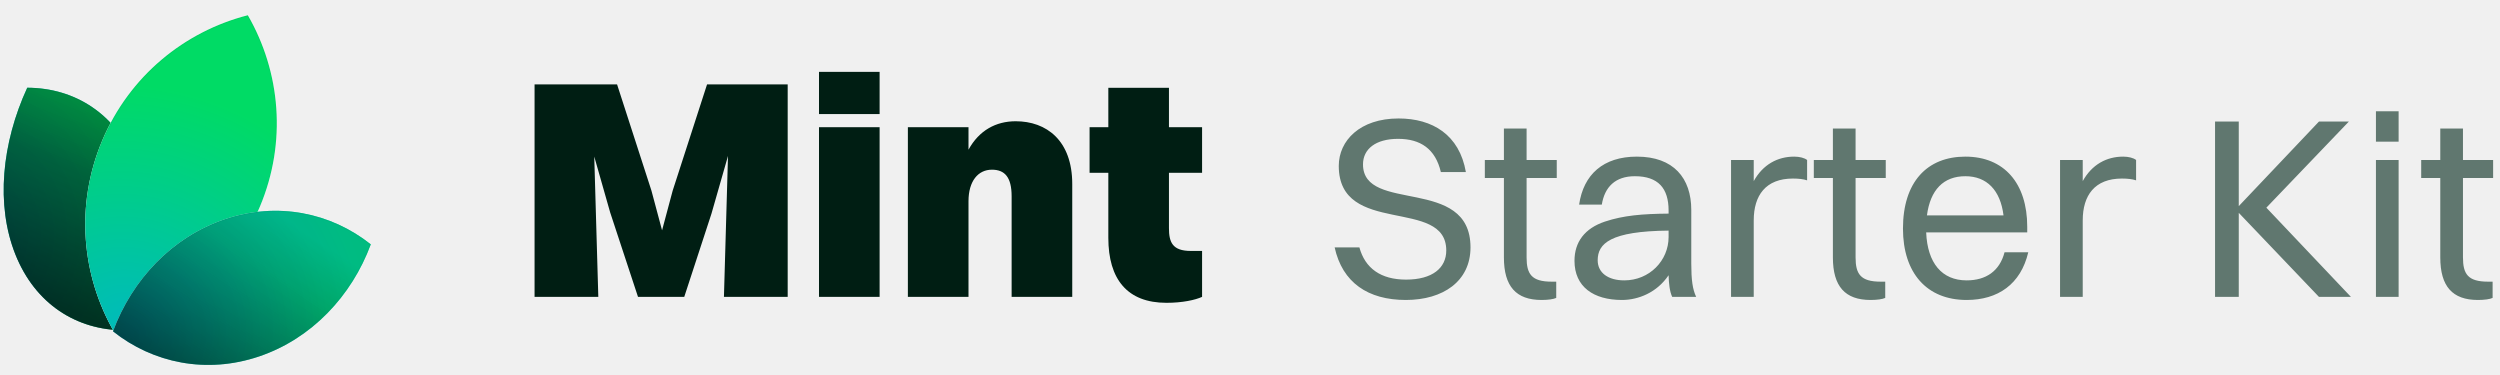
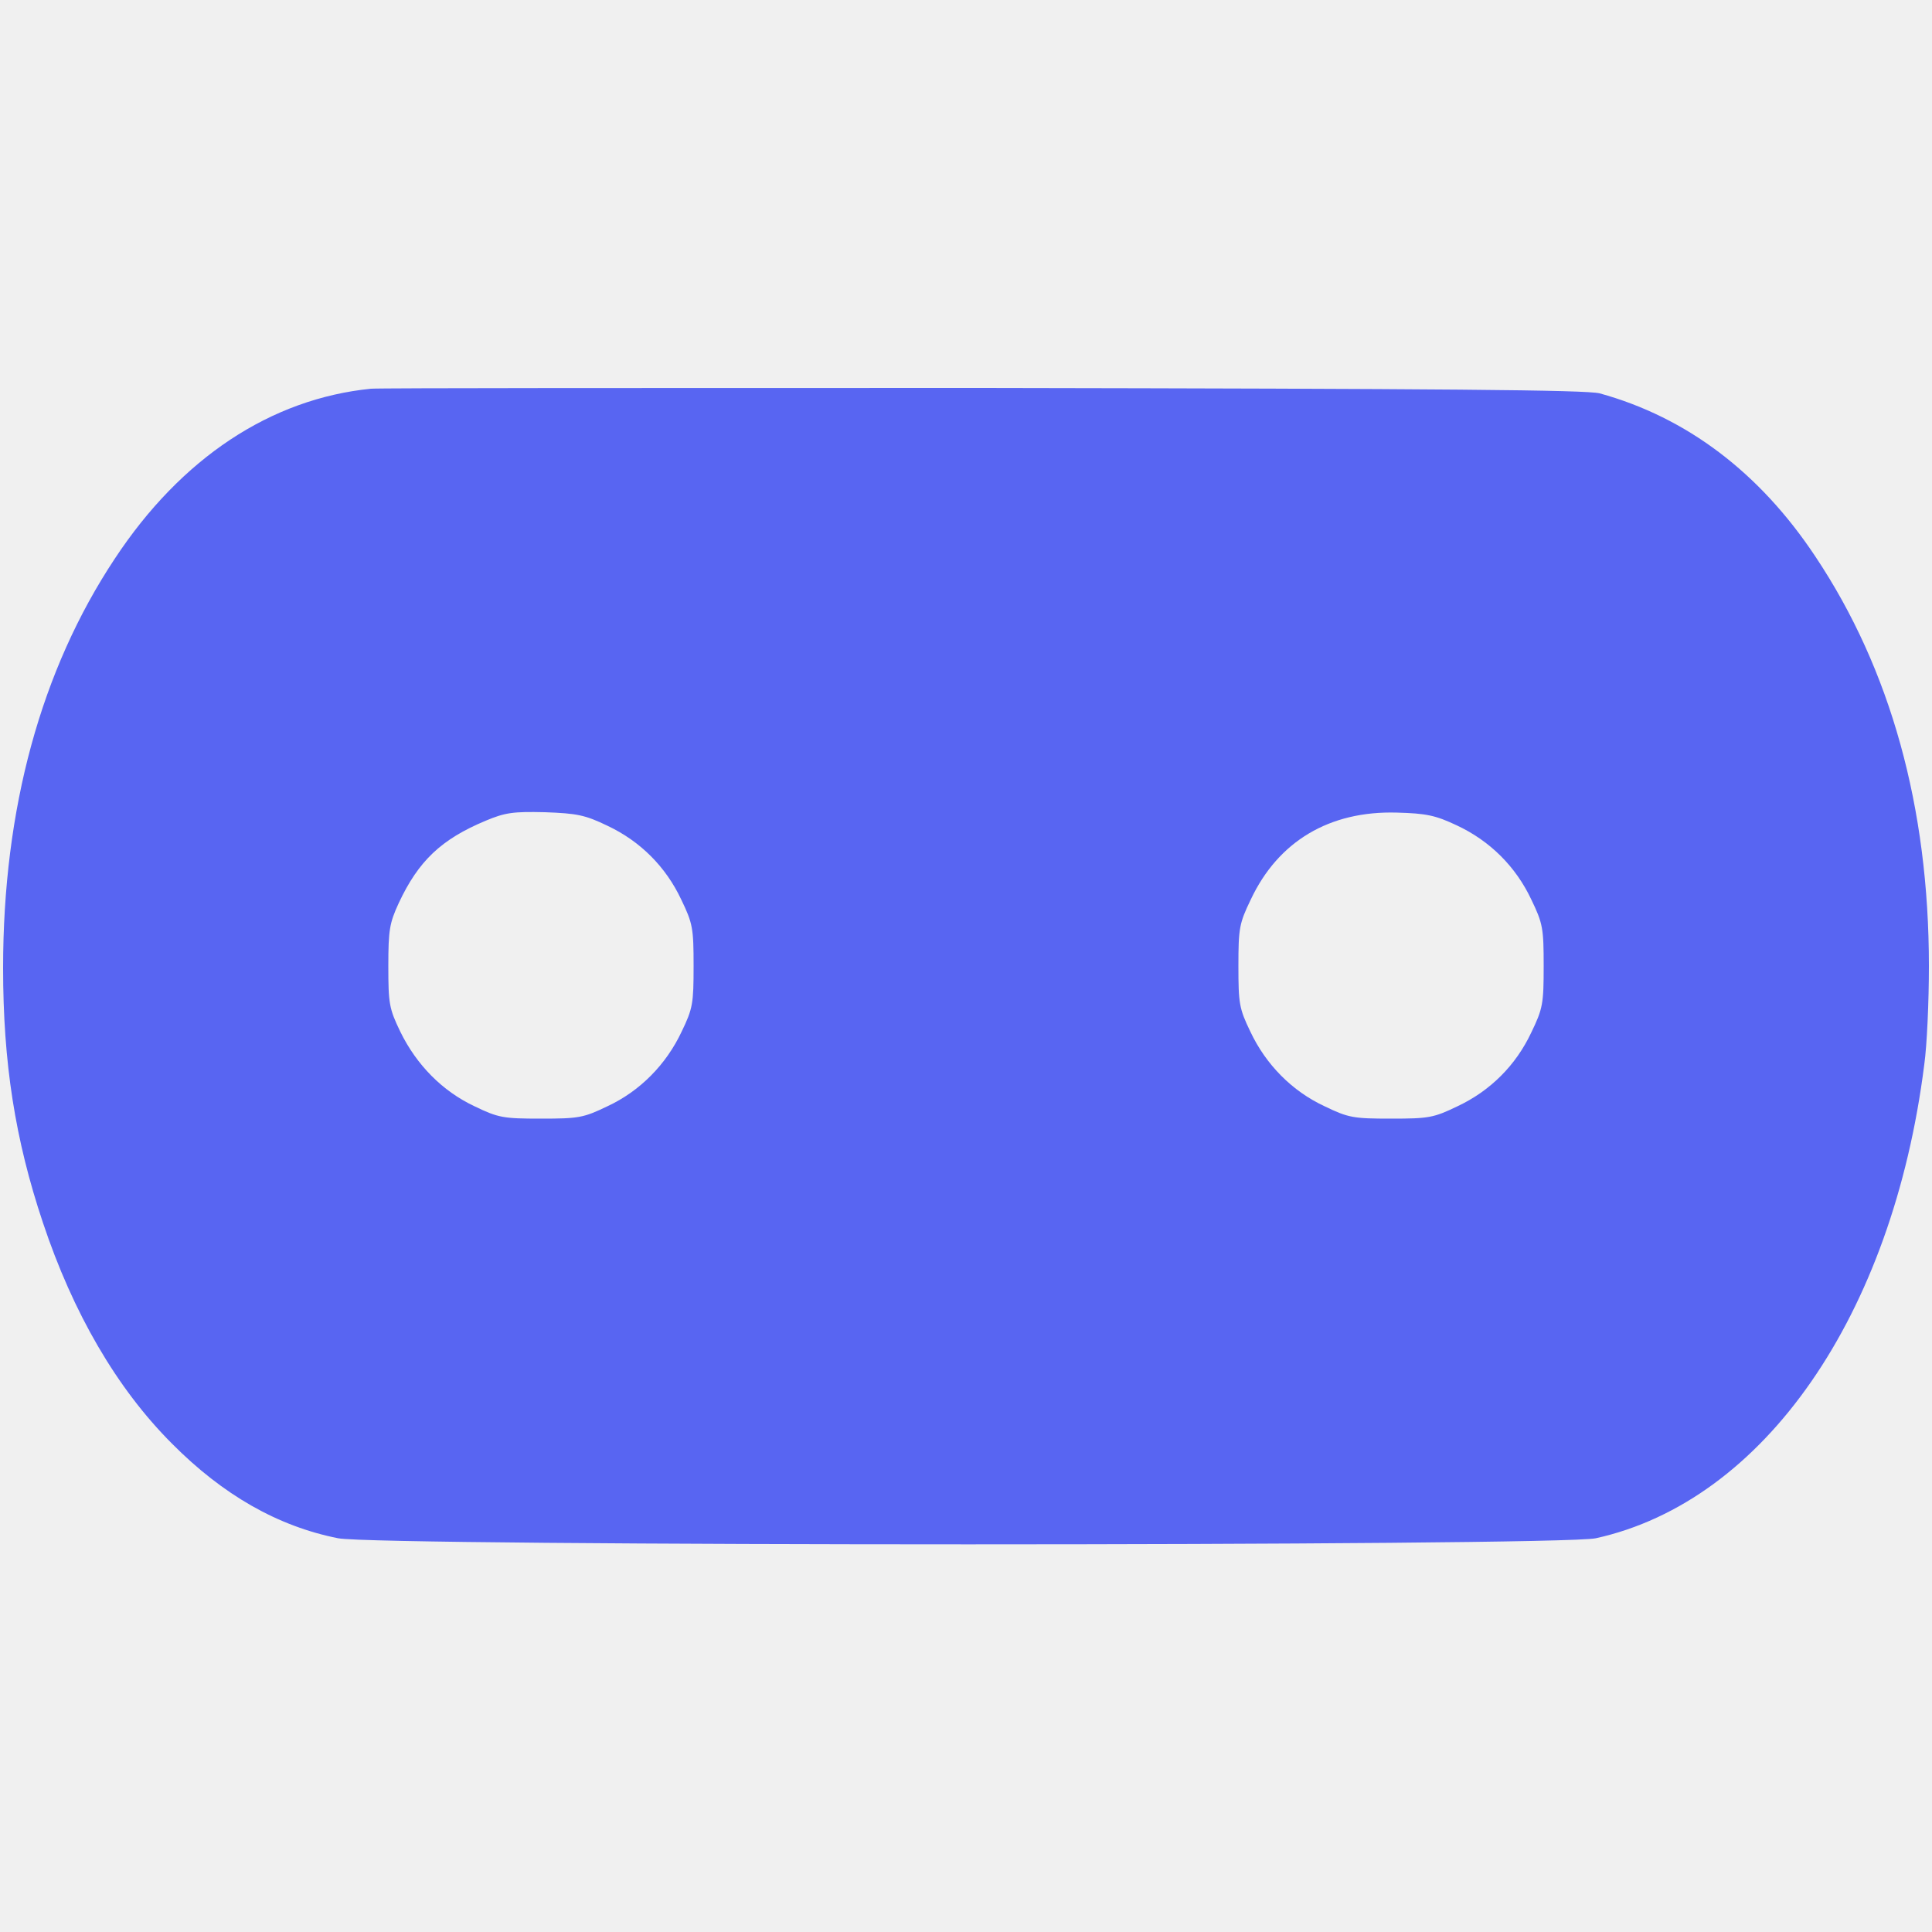
- <svg xmlns="http://www.w3.org/2000/svg" width="160" height="24" viewBox="0 0 160 24" fill="none">
-   <path d="M7.953 21.139C4.896 21.13 2.255 19.458 0.987 16.29C-0.28 13.121 0.109 9.163 1.744 5.615C4.801 5.624 7.442 7.296 8.71 10.465C9.977 13.633 9.588 17.591 7.953 21.139Z" fill="white" />
-   <path d="M7.953 21.139C4.896 21.13 2.255 19.458 0.987 16.29C-0.28 13.121 0.109 9.163 1.744 5.615C4.801 5.624 7.442 7.296 8.71 10.465C9.977 13.633 9.588 17.591 7.953 21.139Z" fill="url(#paint0_radial_115_86)" />
-   <path d="M7.953 21.139C4.896 21.13 2.255 19.458 0.987 16.29C-0.28 13.121 0.109 9.163 1.744 5.615C4.801 5.624 7.442 7.296 8.71 10.465C9.977 13.633 9.588 17.591 7.953 21.139Z" fill="black" fill-opacity="0.5" style="mix-blend-mode:hard-light" />
-   <path d="M7.953 21.139C4.896 21.13 2.255 19.458 0.987 16.29C-0.28 13.121 0.109 9.163 1.744 5.615C4.801 5.624 7.442 7.296 8.71 10.465C9.977 13.633 9.588 17.591 7.953 21.139Z" fill="url(#paint1_linear_115_86)" fill-opacity="0.5" style="mix-blend-mode:hard-light" />
-   <path d="M7.935 21.111C4.897 21.096 2.274 19.431 1.013 16.279C-0.248 13.124 0.136 9.182 1.762 5.643C4.8 5.659 7.423 7.324 8.684 10.476C9.945 13.63 9.561 17.572 7.935 21.111Z" stroke="url(#paint2_linear_115_86)" stroke-opacity="0.05" stroke-width="0.056" />
-   <path d="M7.31 21.257C11.354 20.221 14.884 17.375 16.628 13.236C18.373 9.097 17.945 4.587 15.86 0.976C11.816 2.012 8.287 4.858 6.542 8.998C4.797 13.137 5.225 17.646 7.31 21.257Z" fill="white" />
-   <path d="M7.31 21.257C11.354 20.221 14.884 17.375 16.628 13.236C18.373 9.097 17.945 4.587 15.86 0.976C11.816 2.012 8.287 4.858 6.542 8.998C4.797 13.137 5.225 17.646 7.31 21.257Z" fill="url(#paint3_radial_115_86)" />
-   <path d="M16.602 13.225C14.864 17.349 11.351 20.187 7.324 21.225C5.253 17.624 4.829 13.132 6.568 9.009C8.306 4.885 11.819 2.047 15.846 1.009C17.918 4.61 18.341 9.101 16.602 13.225Z" stroke="url(#paint4_linear_115_86)" stroke-opacity="0.05" stroke-width="0.056" />
-   <path d="M7.234 21.207C9.789 23.237 13.21 23.951 16.577 22.814C19.944 21.677 22.506 18.945 23.73 15.638C21.175 13.608 17.754 12.894 14.387 14.031C11.02 15.168 8.458 17.901 7.234 21.207Z" fill="white" />
-   <path d="M7.234 21.207C9.789 23.237 13.21 23.951 16.577 22.814C19.944 21.677 22.506 18.945 23.73 15.638C21.175 13.608 17.754 12.894 14.387 14.031C11.02 15.168 8.458 17.901 7.234 21.207Z" fill="url(#paint5_radial_115_86)" />
-   <path d="M7.234 21.207C9.789 23.237 13.21 23.951 16.577 22.814C19.944 21.677 22.506 18.945 23.73 15.638C21.175 13.608 17.754 12.894 14.387 14.031C11.02 15.168 8.458 17.901 7.234 21.207Z" fill="black" fill-opacity="0.2" style="mix-blend-mode:hard-light" />
-   <path d="M7.234 21.207C9.789 23.237 13.21 23.951 16.577 22.814C19.944 21.677 22.506 18.945 23.73 15.638C21.175 13.608 17.754 12.894 14.387 14.031C11.02 15.168 8.458 17.901 7.234 21.207Z" fill="url(#paint6_linear_115_86)" fill-opacity="0.5" style="mix-blend-mode:hard-light" />
-   <path d="M16.568 22.787C13.218 23.918 9.814 23.212 7.267 21.198C8.492 17.907 11.044 15.189 14.396 14.058C17.747 12.927 21.15 13.633 23.697 15.648C22.472 18.938 19.92 21.656 16.568 22.787Z" stroke="url(#paint7_linear_115_86)" stroke-opacity="0.05" stroke-width="0.056" />
-   <path d="M34.212 19V5.4H39.492L41.692 12.2L42.372 14.74L43.052 12.2L45.252 5.4H50.412V19H46.332L46.592 9.98L45.532 13.68L43.792 19H40.832L39.052 13.6L38.032 10.02L38.292 19H34.212ZM52.416 7.3V4.6H56.295V7.3H52.416ZM52.416 19V8.14H56.295V19H52.416ZM58.104 19V8.14H61.984V9.58C62.664 8.34 63.744 7.76 65.004 7.76C66.964 7.76 68.624 8.98 68.624 11.78V19H64.744V12.56C64.744 11.34 64.304 10.86 63.484 10.86C62.604 10.86 61.984 11.58 61.984 12.88V19H58.104ZM70.933 15.22V11.06H69.733V8.14H70.933V5.62H74.813V8.14H76.933V11.06H74.813V14.6C74.813 15.5 75.033 16.06 76.213 16.06H76.933V19C76.493 19.2 75.673 19.38 74.653 19.38C72.153 19.38 70.933 17.88 70.933 15.22Z" fill="#001E13" />
-   <path d="M87.232 10.519C87.232 13.687 94.112 11.229 94.112 15.832C94.112 17.994 92.364 19.198 89.971 19.198C87.562 19.198 85.912 18.093 85.417 15.832H87.001C87.364 17.169 88.371 17.895 89.987 17.895C91.671 17.895 92.561 17.152 92.561 16.03C92.561 12.598 85.681 15.155 85.681 10.618C85.681 9.001 87.034 7.582 89.509 7.582C91.671 7.582 93.403 8.621 93.816 11.014H92.215C91.868 9.529 90.912 8.886 89.476 8.886C88.057 8.886 87.232 9.529 87.232 10.519ZM96.25 16.476V11.393H95.029V10.239H96.25V8.226H97.702V10.239H99.632V11.393H97.702V16.476C97.702 17.532 98.015 18.026 99.302 18.026H99.599V19.066C99.434 19.148 99.071 19.198 98.659 19.198C97.025 19.198 96.25 18.323 96.25 16.476ZM102.516 13.093H101.064C101.345 11.162 102.615 10.024 104.76 10.024C107.103 10.024 108.242 11.393 108.242 13.44V16.888C108.242 17.895 108.324 18.521 108.555 19H107.021C106.856 18.654 106.806 18.142 106.79 17.614C106.047 18.72 104.859 19.198 103.803 19.198C101.988 19.198 100.767 18.357 100.767 16.69C100.767 15.486 101.427 14.611 102.714 14.182C103.902 13.786 105.107 13.687 106.79 13.671V13.473C106.79 12.053 106.13 11.278 104.628 11.278C103.374 11.278 102.698 11.971 102.516 13.093ZM102.252 16.657C102.252 17.465 102.929 17.944 103.952 17.944C105.569 17.944 106.79 16.674 106.79 15.172V14.759C103.061 14.793 102.252 15.585 102.252 16.657ZM110.787 19V10.239H112.239V11.591C112.833 10.519 113.774 10.024 114.83 10.024C115.176 10.024 115.49 10.107 115.655 10.239V11.542C115.407 11.46 115.094 11.427 114.747 11.427C112.998 11.427 112.239 12.515 112.239 14.1V19H110.787ZM117.305 16.476V11.393H116.084V10.239H117.305V8.226H118.757V10.239H120.688V11.393H118.757V16.476C118.757 17.532 119.071 18.026 120.358 18.026H120.655V19.066C120.49 19.148 120.127 19.198 119.714 19.198C118.081 19.198 117.305 18.323 117.305 16.476ZM129.809 16.145C129.33 18.192 127.862 19.198 125.865 19.198C123.324 19.198 121.79 17.482 121.79 14.627C121.79 11.658 123.324 10.024 125.783 10.024C128.258 10.024 129.743 11.723 129.743 14.512V14.875H123.275C123.357 16.838 124.281 17.944 125.865 17.944C127.103 17.944 127.977 17.35 128.291 16.145H129.809ZM125.783 11.278C124.38 11.278 123.539 12.152 123.324 13.786H128.225C128.027 12.169 127.152 11.278 125.783 11.278ZM131.843 19V10.239H133.295V11.591C133.889 10.519 134.829 10.024 135.885 10.024C136.232 10.024 136.545 10.107 136.71 10.239V11.542C136.463 11.46 136.149 11.427 135.803 11.427C134.054 11.427 133.295 12.515 133.295 14.1V19H131.843ZM141.763 19V7.78H143.281V13.192L148.413 7.78H150.327L145.047 13.291L150.459 19H148.413L143.281 13.621V19H141.763ZM152.06 9.067V7.12H153.512V9.067H152.06ZM152.06 19V10.239H153.512V19H152.06ZM156.178 16.476V11.393H154.957V10.239H156.178V8.226H157.63V10.239H159.56V11.393H157.63V16.476C157.63 17.532 157.943 18.026 159.23 18.026H159.527V19.066C159.362 19.148 158.999 19.198 158.587 19.198C156.953 19.198 156.178 18.323 156.178 16.476Z" fill="#002719" fill-opacity="0.6" />
-   <defs>
-     <radialGradient id="paint0_radial_115_86" cx="0" cy="0" r="1" gradientUnits="userSpaceOnUse" gradientTransform="translate(-3.00503 15.023) rotate(-10.029) scale(17.9572 17.784)">
-       <stop stop-color="#00B0BB" />
-       <stop offset="1" stop-color="#00DB65" />
-     </radialGradient>
-     <linearGradient id="paint1_linear_115_86" x1="7.39" y1="4.813" x2="1.63" y2="18.689" gradientUnits="userSpaceOnUse">
-       <stop stop-color="#18E299" />
-       <stop offset="1" />
-     </linearGradient>
-     <linearGradient id="paint2_linear_115_86" x1="7.948" y1="8.016" x2="1.761" y2="18.746" gradientUnits="userSpaceOnUse">
-       <stop />
-       <stop offset="1" stop-opacity="0" />
-     </linearGradient>
-     <radialGradient id="paint3_radial_115_86" cx="0" cy="0" r="1" gradientUnits="userSpaceOnUse" gradientTransform="translate(8.11404 20.8822) rotate(-75.7542) scale(21.6246 23.7772)">
-       <stop stop-color="#00BBBB" />
-       <stop offset="0.713" stop-color="#00DB65" />
-     </radialGradient>
-     <linearGradient id="paint4_linear_115_86" x1="7.602" y1="5.871" x2="15.556" y2="16.372" gradientUnits="userSpaceOnUse">
-       <stop />
-       <stop offset="1" stop-opacity="0" />
-     </linearGradient>
-     <radialGradient id="paint5_radial_115_86" cx="0" cy="0" r="1" gradientUnits="userSpaceOnUse" gradientTransform="translate(7.84537 21.5181) rotate(-20.3525) scale(18.5603 17.32)">
-       <stop stop-color="#00B0BB" />
-       <stop offset="1" stop-color="#00DB65" />
-     </radialGradient>
-     <linearGradient id="paint6_linear_115_86" x1="16.808" y1="13.007" x2="10.041" y2="22.994" gradientUnits="userSpaceOnUse">
-       <stop stop-color="#00B1BC" />
-       <stop offset="1" />
-     </linearGradient>
-     <linearGradient id="paint7_linear_115_86" x1="16.808" y1="13.007" x2="14.169" y2="23.841" gradientUnits="userSpaceOnUse">
-       <stop />
-       <stop offset="1" stop-opacity="0" />
-     </linearGradient>
-   </defs>
+ <svg xmlns="http://www.w3.org/2000/svg" version="1.0" width="500pt" height="500pt" viewBox="0 0 500 500" preserveAspectRatio="xMidYMid meet">
+   <g transform="translate(0,500) scale(0.1,-0.1)" fill="#5865F2" stroke="none">
+     <path d="M960 3994 c-259 -26 -491 -179 -663 -440 -191 -288 -289 -647 -289 -1059 0 -245 31 -444 103 -659 78 -234 191 -429 334 -572 132 -133 274 -214 430 -245 105 -21 3159 -21 3255 0 435 96 768 576 850 1226 7 50 12 164 12 255 0 410 -99 768 -294 1060 -144 217 -333 360 -558 422 -35 9 -399 12 -1595 14 -852 0 -1566 0 -1585 -2z m612 -1131 c85 -40 151 -106 191 -191 30 -62 32 -75 32 -172 0 -97 -2 -110 -31 -170 -40 -85 -108 -154 -192 -193 -62 -30 -75 -32 -172 -32 -97 0 -110 2 -172 32 -83 39 -150 107 -192 193 -29 60 -31 73 -31 170 0 93 3 111 27 163 51 109 110 165 225 213 50 21 71 24 153 22 83 -3 104 -7 162 -35z m2198 1 c86 -40 153 -107 193 -192 30 -62 32 -75 32 -172 0 -97 -2 -110 -32 -172 -40 -85 -106 -151 -191 -191 -62 -30 -75 -32 -172 -32 -97 0 -110 2 -172 32 -84 39 -152 108 -192 193 -29 60 -31 73 -31 170 0 97 2 110 32 172 71 151 204 230 378 225 76 -2 100 -7 155 -33z" />
+   </g>
</svg>
